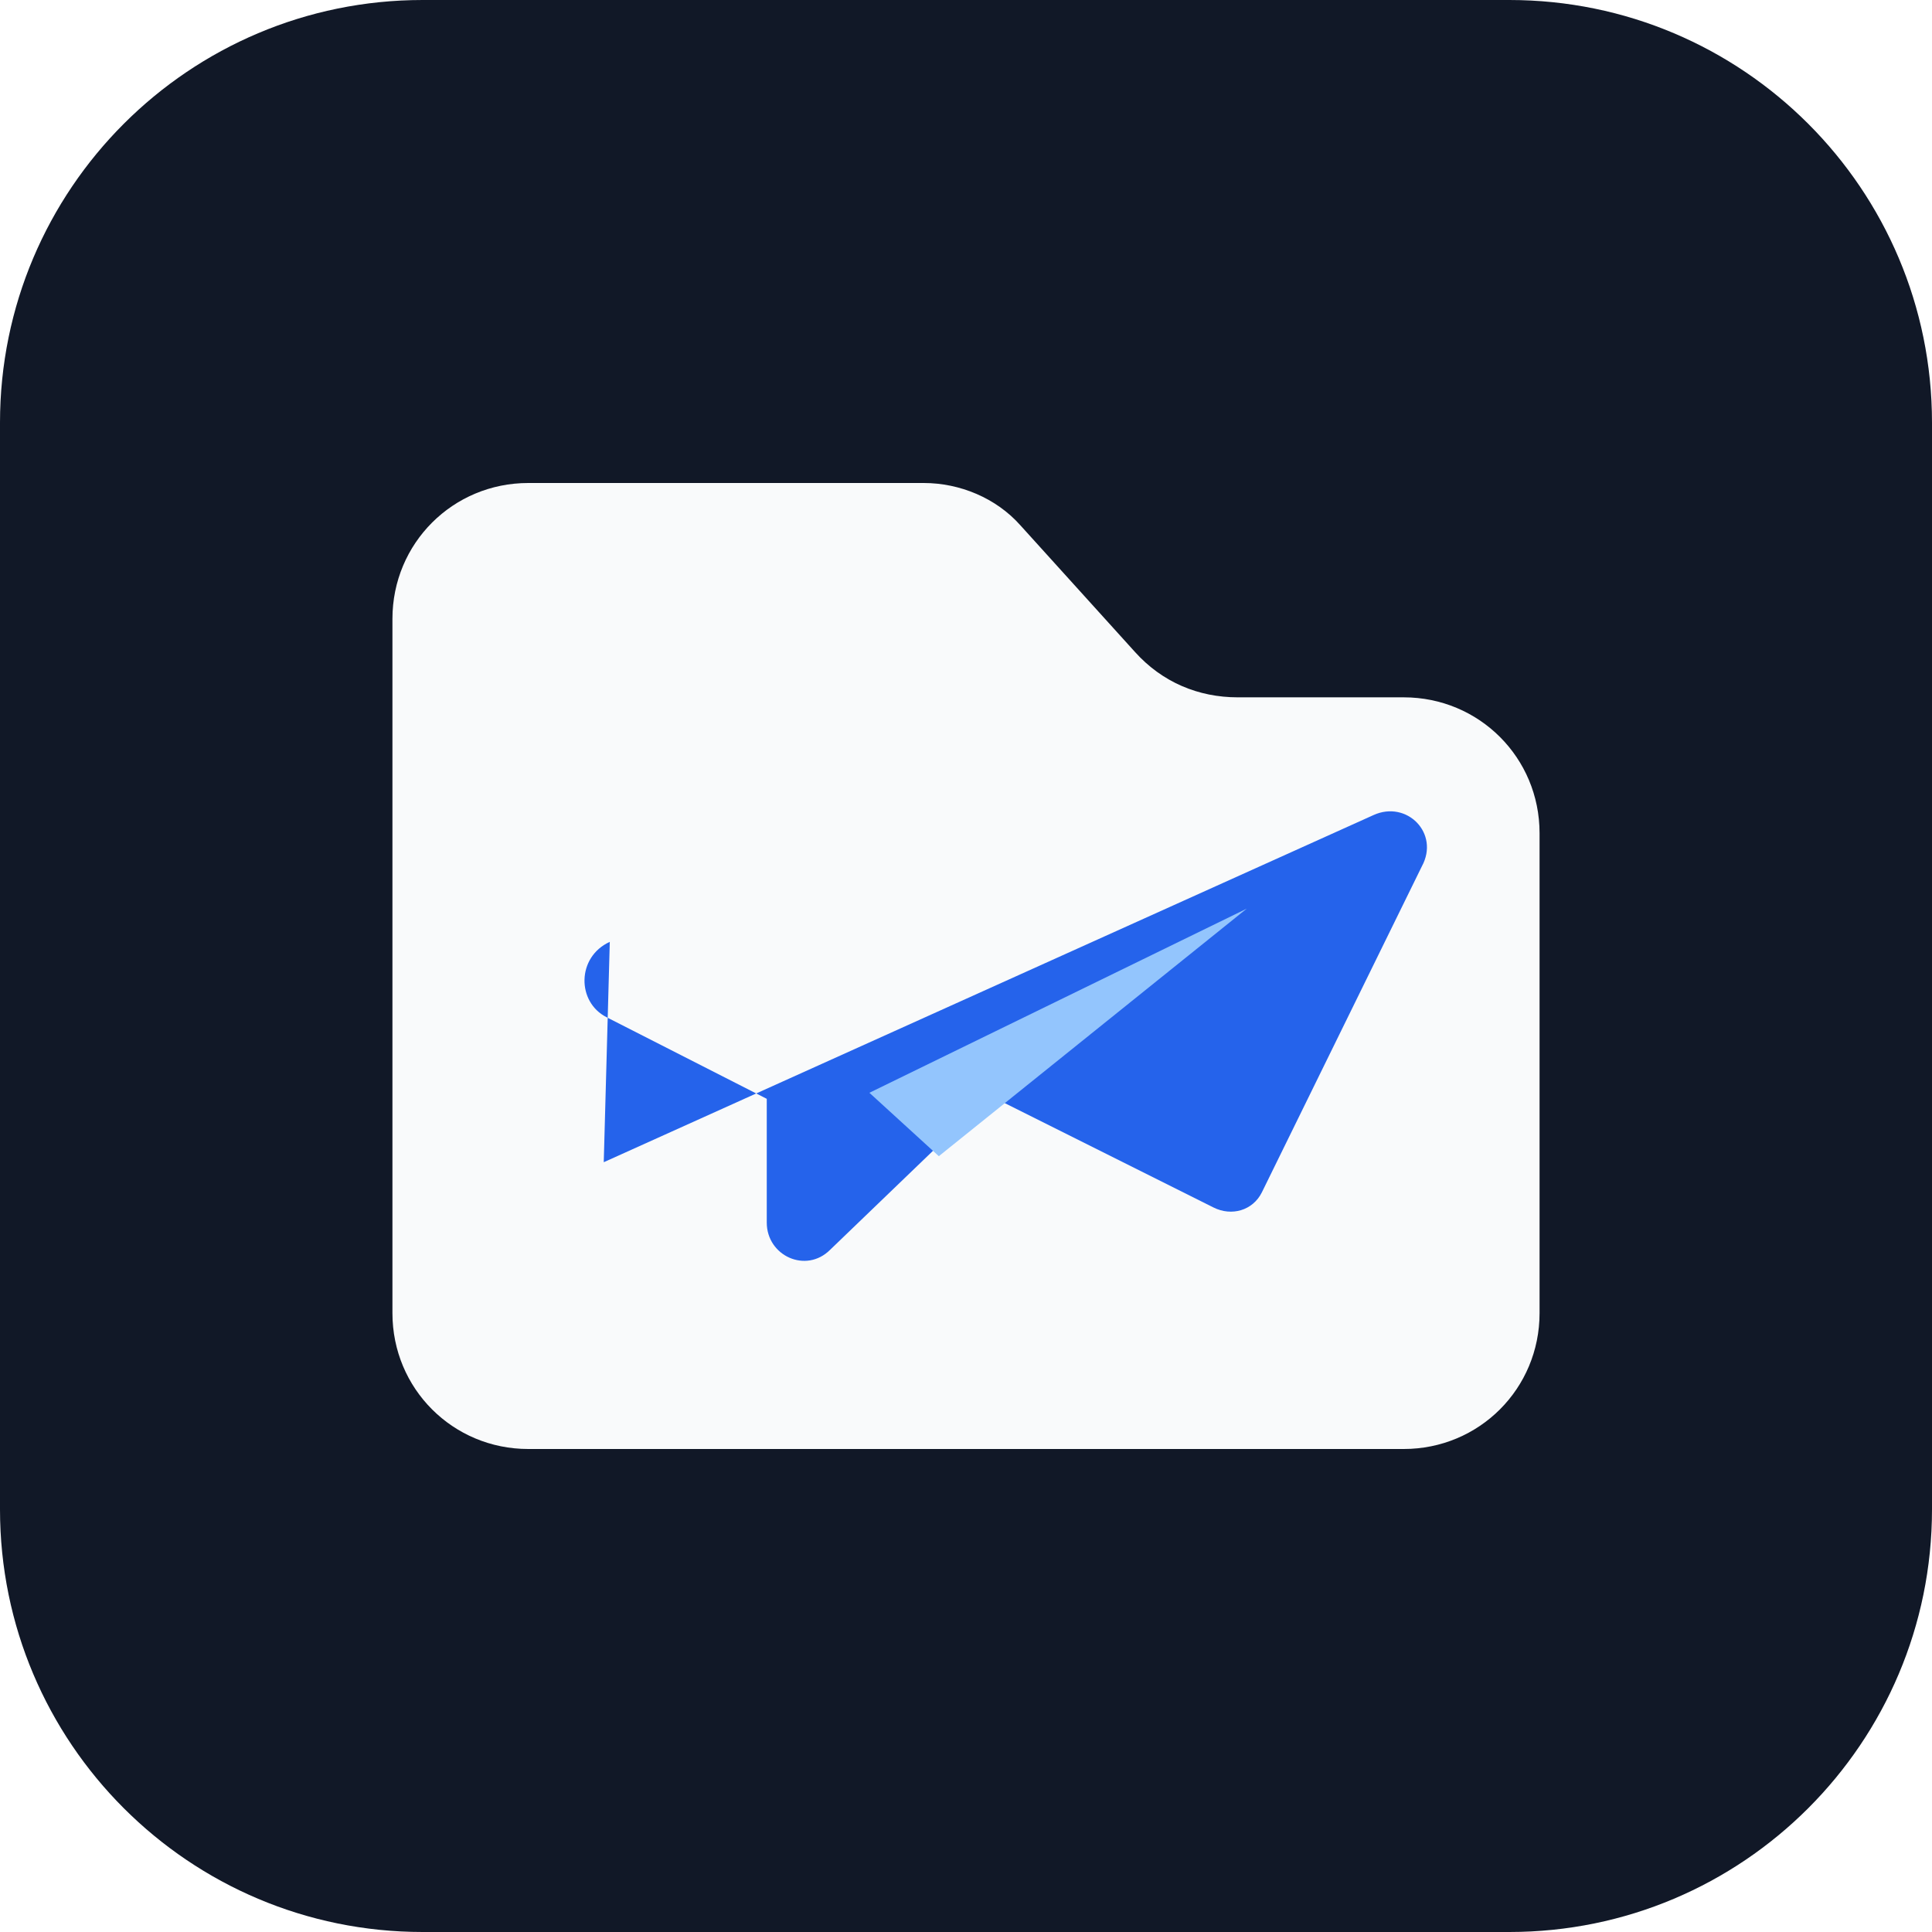
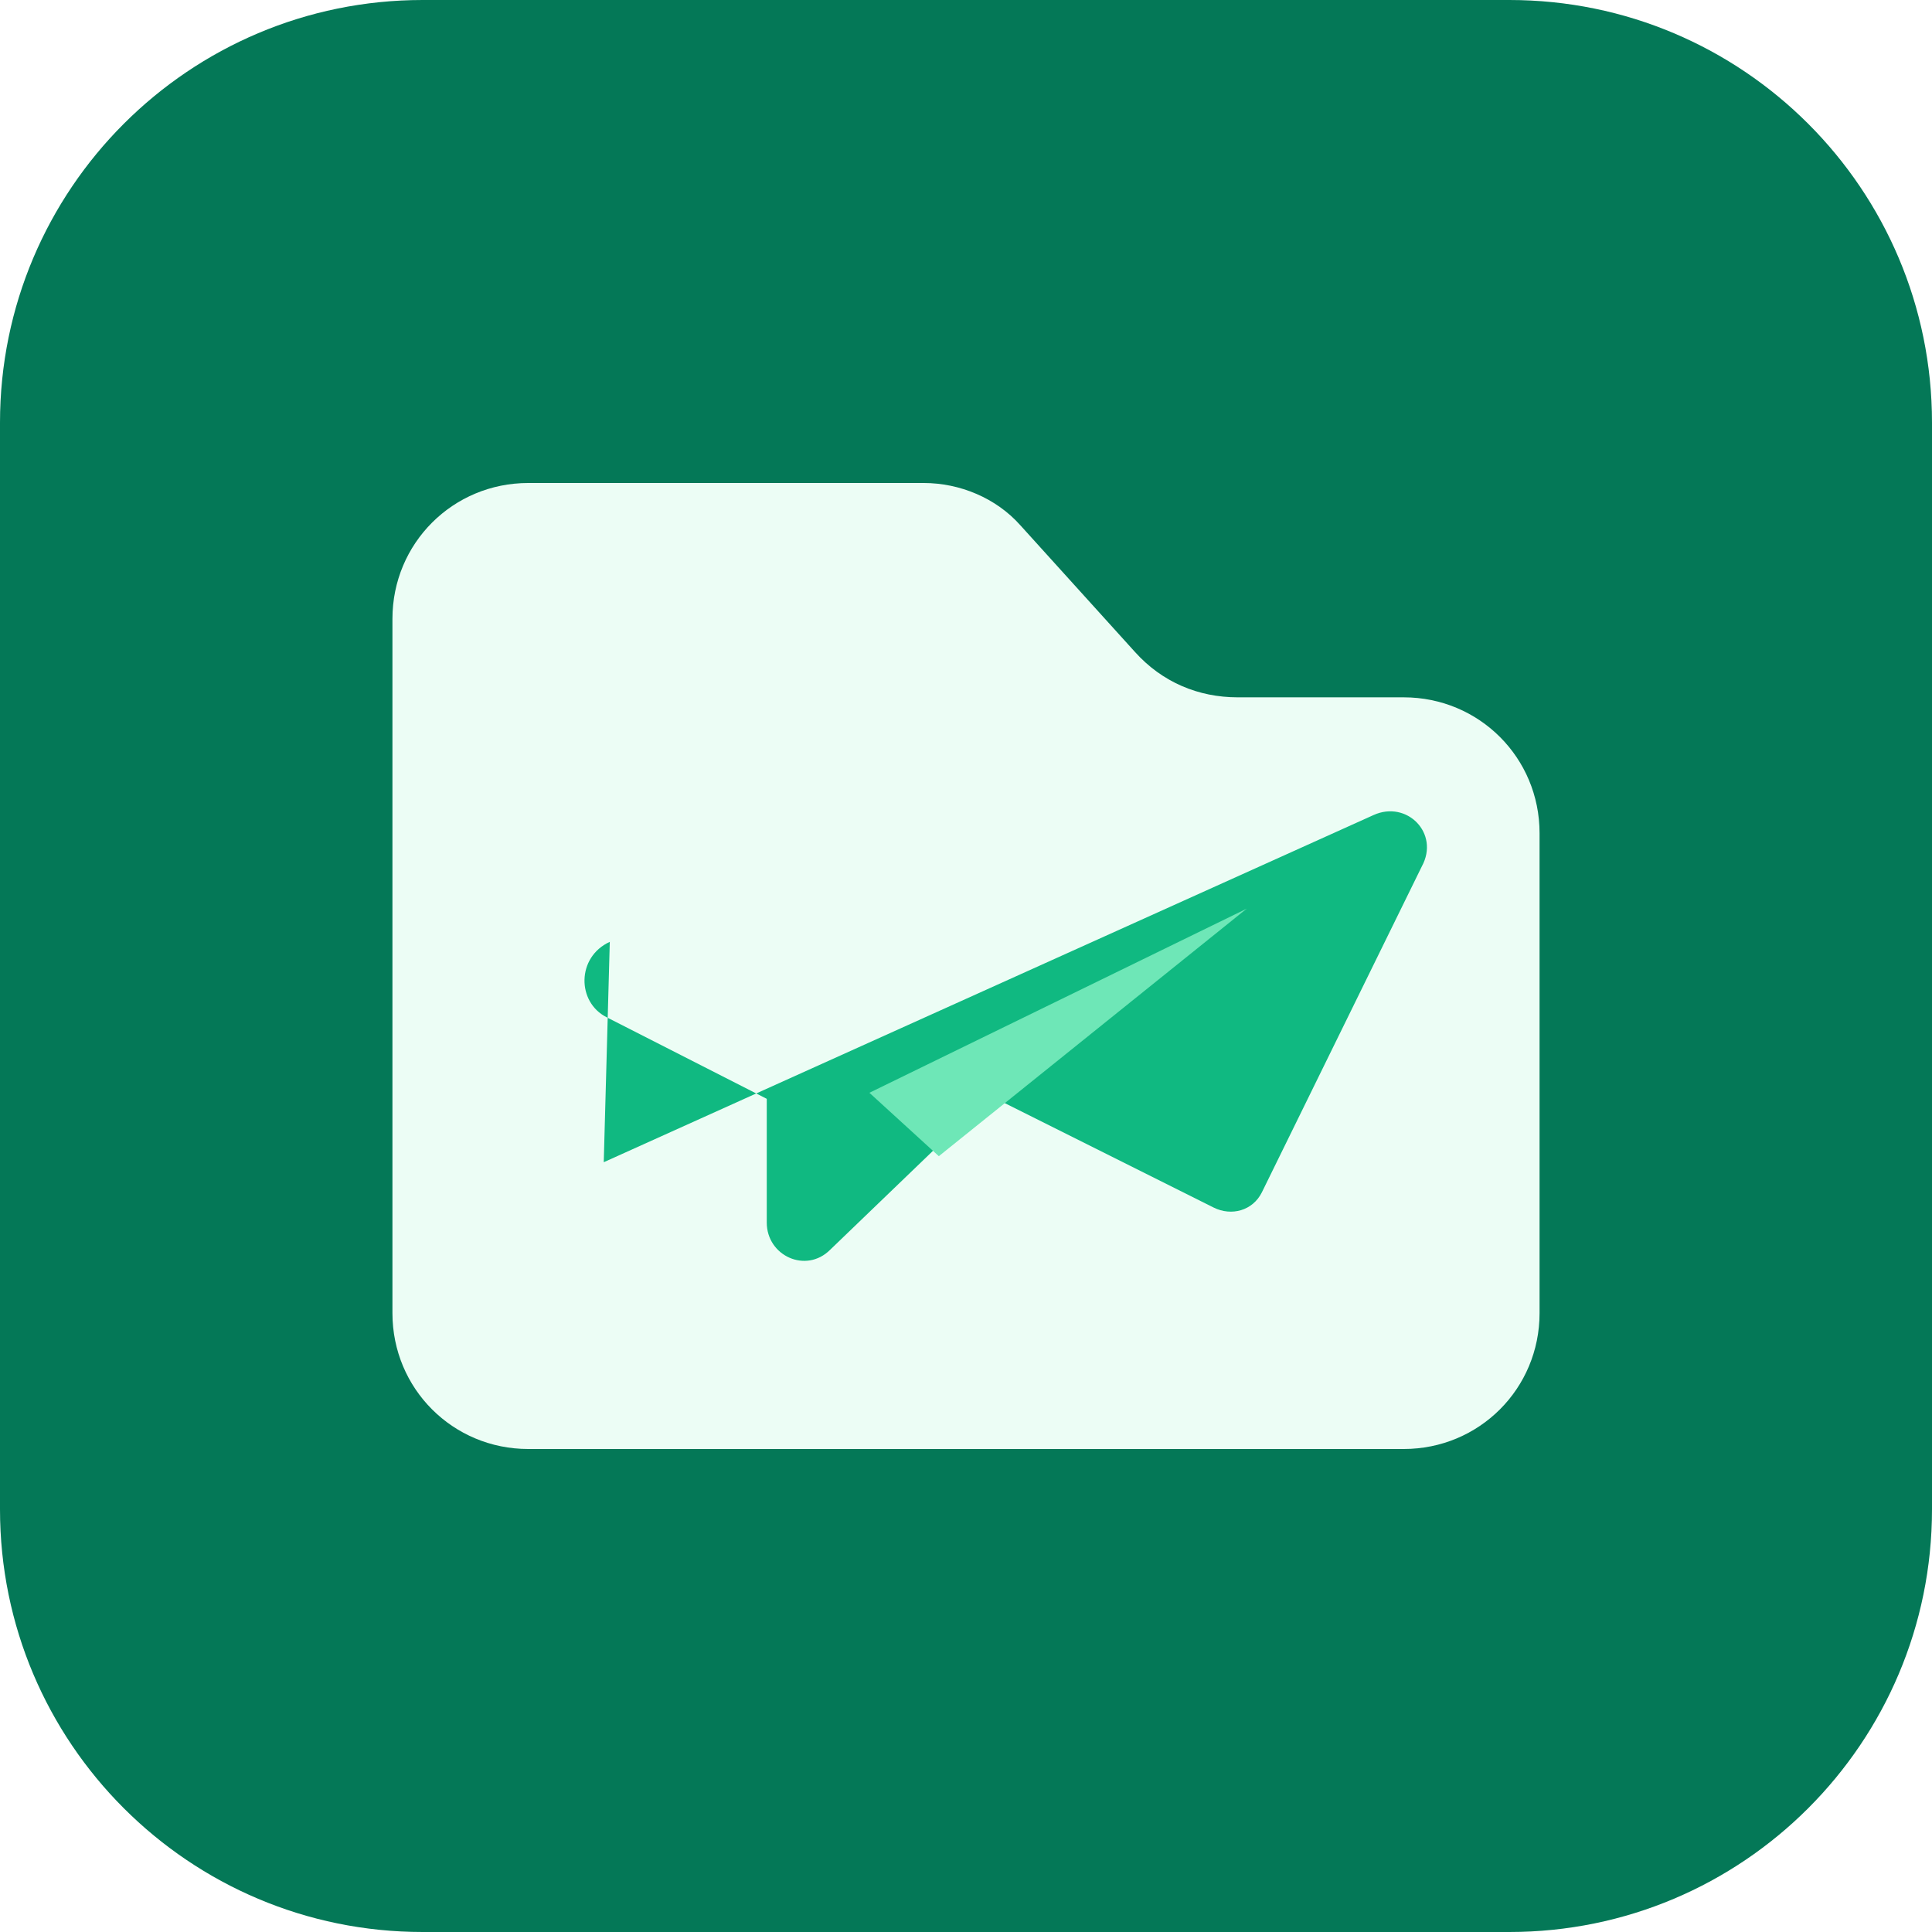
- <svg xmlns="http://www.w3.org/2000/svg" viewBox="0 0 64 64" role="img" aria-label="TG 文件仓库">
-   <rect width="64" height="64" rx="14" fill="#111827" />
-   <path d="M13 20.5c0-2.5 2-4.5 4.5-4.5h13.1c1.2 0 2.4.5 3.2 1.4l3.8 4.2c.9 1 2.1 1.5 3.4 1.5h5.5c2.5 0 4.5 2 4.5 4.5v15.9c0 2.5-2 4.5-4.5 4.5h-29c-2.5 0-4.5-2-4.5-4.5z" fill="#f9fafb" />
-   <path d="M20 38.5 45.5 27c1.1-.5 2.2.6 1.6 1.7l-5.3 10.8c-.3.6-1 .8-1.6.5l-7.4-3.7-5.3 5.1c-.8.8-2.1.2-2.1-.9v-4.1l-5.3-2.7c-1-.5-1-2 .1-2.5z" fill="#2563eb" />
-   <path d="m28.8 36.2 12.5-6.1-10.2 8.2z" fill="#93c5fd" />
+ <svg xmlns="http://www.w3.org/2000/svg" viewBox="0 0 64 64" role="img" aria-label="青筠云档">
+   <rect width="64" height="64" rx="14" fill="#047857" />
+   <path d="M13 20.5c0-2.5 2-4.5 4.5-4.5h13.1c1.2 0 2.4.5 3.2 1.4l3.8 4.2c.9 1 2.1 1.5 3.4 1.5h5.5c2.5 0 4.5 2 4.5 4.5v15.9c0 2.5-2 4.5-4.5 4.5h-29c-2.5 0-4.5-2-4.5-4.5z" fill="#ecfdf5" />
+   <path d="M20 38.5 45.5 27c1.1-.5 2.2.6 1.6 1.7l-5.3 10.8c-.3.6-1 .8-1.6.5l-7.4-3.7-5.3 5.1c-.8.8-2.1.2-2.1-.9v-4.1l-5.3-2.7c-1-.5-1-2 .1-2.5z" fill="#10b981" />
+   <path d="m28.8 36.2 12.5-6.1-10.2 8.2z" fill="#6ee7b7" />
</svg>
